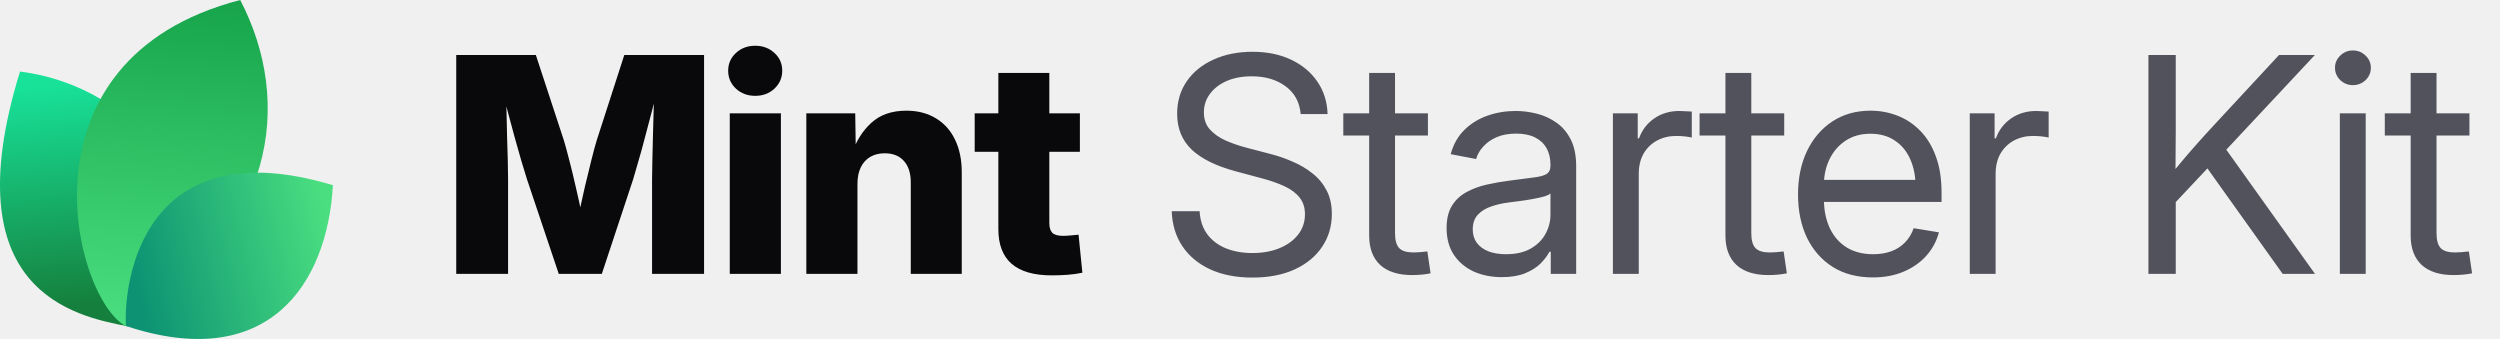
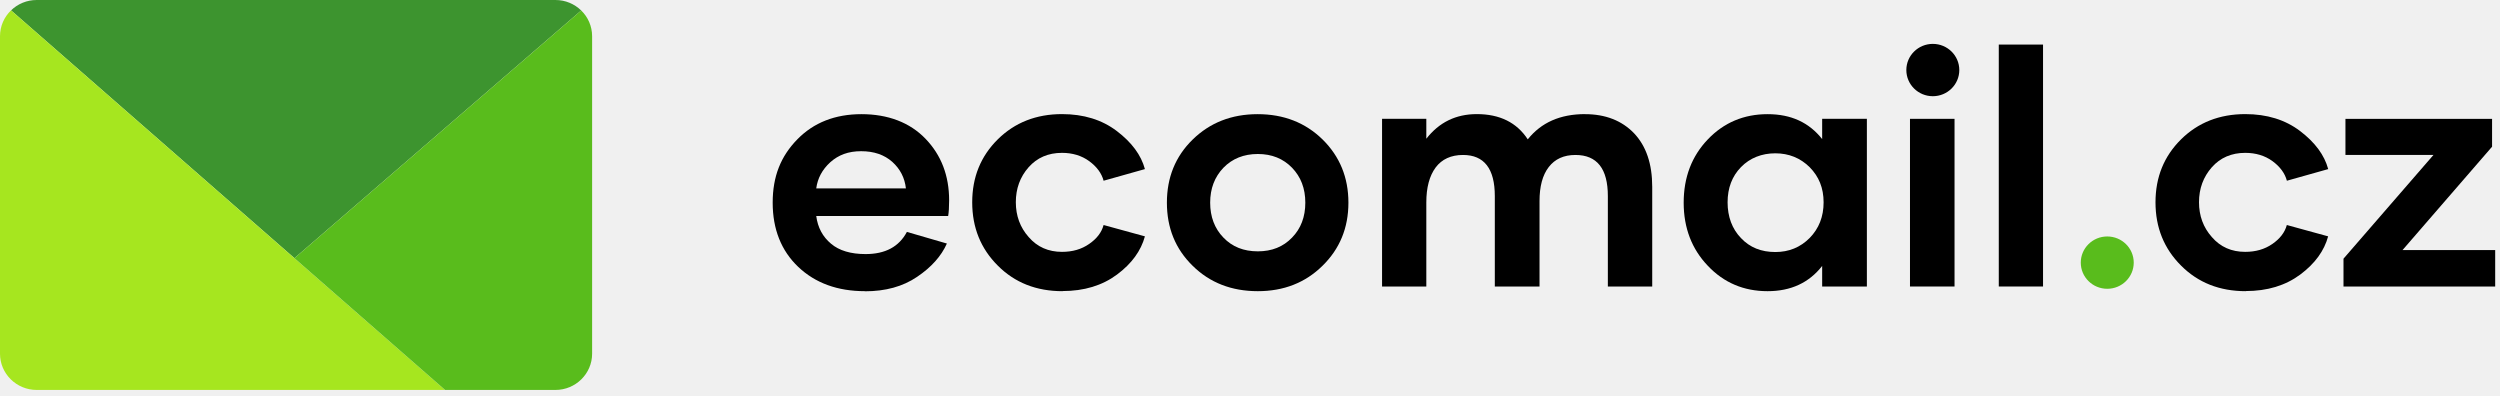
- <svg xmlns="http://www.w3.org/2000/svg" width="177" height="24" viewBox="0 0 177 24" fill="none">
-   <path d="M9.061 23.108C5.268 22.377 -3.391 20.627 1.417 5.064C9.634 6.099 16.973 14.064 9.061 23.108Z" fill="url(#paint0_linear_17557_2020)" />
-   <path d="M8.919 23.094C5.276 21.222 0.784 4.209 17.007 0C20.757 7.193 19.621 16.545 8.919 23.094Z" fill="url(#paint1_linear_17557_2020)" />
-   <path d="M8.914 23.079C8.735 19.882 10.159 9.085 23.57 13.111C23.181 20.123 18.984 26.418 8.914 23.079Z" fill="url(#paint2_linear_17557_2020)" />
-   <path d="M32.301 19.392V3.894H37.938L39.925 9.948C40.036 10.315 40.164 10.787 40.31 11.362C40.462 11.938 40.611 12.552 40.757 13.204C40.91 13.855 41.048 14.483 41.173 15.086C41.305 15.682 41.412 16.192 41.495 16.615H40.695C40.771 16.192 40.871 15.682 40.996 15.086C41.128 14.49 41.267 13.866 41.412 13.214C41.565 12.562 41.714 11.948 41.86 11.373C42.005 10.79 42.133 10.315 42.244 9.948L44.2 3.894H49.848V19.392H46.166V12.704C46.166 12.357 46.173 11.917 46.187 11.383C46.2 10.849 46.214 10.27 46.228 9.646C46.249 9.022 46.266 8.391 46.28 7.753C46.301 7.115 46.311 6.519 46.311 5.964H46.623C46.485 6.561 46.332 7.181 46.166 7.826C45.999 8.471 45.833 9.102 45.666 9.719C45.507 10.336 45.351 10.901 45.198 11.414C45.053 11.928 44.928 12.357 44.824 12.704L42.608 19.392H39.561L37.314 12.704C37.203 12.357 37.072 11.928 36.919 11.414C36.773 10.901 36.614 10.34 36.441 9.729C36.274 9.112 36.104 8.481 35.931 7.836C35.764 7.192 35.608 6.567 35.463 5.964H35.827C35.834 6.512 35.844 7.105 35.858 7.743C35.872 8.374 35.886 9.005 35.9 9.636C35.92 10.26 35.938 10.839 35.952 11.373C35.965 11.907 35.972 12.351 35.972 12.704V19.392H32.301ZM51.668 19.392V8.024H55.288V19.392H51.668ZM53.468 6.786C52.927 6.786 52.473 6.616 52.105 6.276C51.738 5.93 51.554 5.507 51.554 5.007C51.554 4.508 51.738 4.088 52.105 3.749C52.473 3.409 52.927 3.239 53.468 3.239C54.009 3.239 54.463 3.409 54.83 3.749C55.198 4.082 55.382 4.501 55.382 5.007C55.382 5.507 55.198 5.93 54.83 6.276C54.463 6.616 54.009 6.786 53.468 6.786ZM60.708 13.027V19.392H57.088V8.024H60.551L60.593 10.967H60.281C60.593 10.024 61.061 9.268 61.685 8.7C62.309 8.124 63.138 7.836 64.171 7.836C64.975 7.836 65.672 8.017 66.262 8.377C66.851 8.731 67.302 9.234 67.614 9.885C67.933 10.537 68.092 11.307 68.092 12.194V19.392H64.483V12.912C64.483 12.26 64.32 11.754 63.994 11.394C63.675 11.033 63.221 10.853 62.632 10.853C62.25 10.853 61.914 10.936 61.623 11.102C61.332 11.269 61.106 11.515 60.947 11.841C60.787 12.16 60.708 12.555 60.708 13.027ZM76.456 8.024V10.749H69.008V8.024H76.456ZM70.683 5.163H74.292V15.783C74.292 16.102 74.361 16.334 74.5 16.48C74.646 16.625 74.899 16.698 75.259 16.698C75.405 16.698 75.596 16.688 75.831 16.667C76.074 16.646 76.251 16.629 76.362 16.615L76.632 19.309C76.313 19.378 75.963 19.427 75.582 19.455C75.207 19.482 74.836 19.496 74.469 19.496C73.2 19.496 72.25 19.222 71.619 18.674C70.995 18.127 70.683 17.308 70.683 16.22V5.163Z" fill="#09090B" />
-   <path d="M88.667 19.652C87.523 19.652 86.528 19.458 85.682 19.07C84.843 18.681 84.188 18.137 83.716 17.437C83.245 16.736 82.992 15.908 82.957 14.951H84.933C84.968 15.596 85.148 16.14 85.474 16.584C85.8 17.021 86.24 17.354 86.795 17.582C87.35 17.804 87.974 17.915 88.667 17.915C89.388 17.915 90.026 17.801 90.581 17.572C91.143 17.343 91.583 17.024 91.902 16.615C92.228 16.199 92.391 15.717 92.391 15.169C92.391 14.698 92.266 14.306 92.017 13.994C91.767 13.675 91.413 13.408 90.956 13.193C90.498 12.978 89.954 12.787 89.323 12.621L87.502 12.132C86.123 11.765 85.082 11.255 84.382 10.603C83.689 9.944 83.342 9.095 83.342 8.055C83.342 7.174 83.571 6.404 84.028 5.746C84.486 5.087 85.117 4.577 85.921 4.217C86.726 3.849 87.645 3.666 88.678 3.666C89.718 3.666 90.63 3.853 91.413 4.227C92.204 4.602 92.824 5.122 93.275 5.787C93.726 6.446 93.965 7.209 93.993 8.076H92.089C92.013 7.23 91.656 6.574 91.018 6.11C90.387 5.638 89.586 5.403 88.615 5.403C87.95 5.403 87.36 5.513 86.847 5.735C86.341 5.957 85.946 6.262 85.661 6.651C85.377 7.032 85.235 7.469 85.235 7.961C85.235 8.447 85.377 8.849 85.661 9.168C85.946 9.48 86.317 9.74 86.774 9.948C87.232 10.149 87.724 10.319 88.251 10.457L89.884 10.884C90.439 11.023 90.977 11.206 91.496 11.435C92.023 11.657 92.495 11.934 92.911 12.267C93.334 12.593 93.67 12.995 93.92 13.474C94.17 13.945 94.294 14.504 94.294 15.149C94.294 16.015 94.066 16.788 93.608 17.468C93.157 18.148 92.512 18.681 91.673 19.07C90.834 19.458 89.832 19.652 88.667 19.652ZM101.097 8.024V9.594H95.106V8.024H101.097ZM96.937 5.163H98.767V16.521C98.767 17 98.865 17.347 99.059 17.562C99.26 17.77 99.6 17.874 100.078 17.874C100.21 17.874 100.366 17.867 100.546 17.853C100.733 17.832 100.903 17.815 101.056 17.801L101.285 19.351C101.097 19.392 100.886 19.423 100.65 19.444C100.414 19.465 100.189 19.475 99.974 19.475C98.996 19.475 98.244 19.236 97.717 18.758C97.197 18.272 96.937 17.579 96.937 16.677V5.163ZM106.33 19.621C105.595 19.621 104.932 19.489 104.343 19.226C103.754 18.955 103.285 18.564 102.939 18.05C102.592 17.53 102.419 16.896 102.419 16.147C102.419 15.495 102.547 14.965 102.804 14.556C103.06 14.146 103.403 13.828 103.833 13.599C104.263 13.363 104.742 13.186 105.269 13.068C105.796 12.95 106.333 12.857 106.881 12.787C107.574 12.69 108.132 12.617 108.555 12.569C108.978 12.52 109.287 12.441 109.481 12.33C109.675 12.212 109.772 12.014 109.772 11.737V11.654C109.772 11.203 109.679 10.815 109.492 10.489C109.311 10.163 109.041 9.91 108.68 9.729C108.32 9.549 107.872 9.459 107.338 9.459C106.805 9.459 106.34 9.546 105.945 9.719C105.556 9.892 105.241 10.118 104.998 10.395C104.755 10.665 104.593 10.953 104.509 11.258L102.71 10.915C102.897 10.222 103.22 9.65 103.677 9.199C104.135 8.748 104.679 8.412 105.31 8.19C105.941 7.968 106.607 7.857 107.307 7.857C107.8 7.857 108.295 7.92 108.795 8.044C109.301 8.169 109.765 8.381 110.188 8.679C110.611 8.97 110.951 9.369 111.208 9.875C111.464 10.374 111.593 11.005 111.593 11.768V19.392H109.793V17.822H109.7C109.568 18.085 109.363 18.359 109.086 18.643C108.809 18.921 108.444 19.153 107.994 19.34C107.543 19.527 106.988 19.621 106.33 19.621ZM106.621 17.998C107.321 17.998 107.904 17.867 108.368 17.603C108.84 17.333 109.19 16.986 109.419 16.563C109.654 16.133 109.772 15.682 109.772 15.211V13.692C109.703 13.769 109.554 13.841 109.325 13.911C109.096 13.973 108.829 14.032 108.524 14.088C108.226 14.143 107.921 14.192 107.609 14.233C107.304 14.275 107.033 14.309 106.798 14.337C106.354 14.393 105.938 14.49 105.549 14.628C105.168 14.76 104.86 14.954 104.624 15.211C104.388 15.467 104.27 15.811 104.27 16.241C104.27 16.615 104.367 16.934 104.561 17.198C104.762 17.461 105.04 17.662 105.393 17.801C105.747 17.933 106.156 17.998 106.621 17.998ZM114.193 19.392V8.024H115.951V9.792H116.045C116.253 9.209 116.61 8.741 117.116 8.388C117.622 8.034 118.219 7.857 118.905 7.857C119.058 7.857 119.217 7.864 119.384 7.878C119.55 7.885 119.682 7.892 119.779 7.899V9.74C119.716 9.719 119.578 9.695 119.363 9.667C119.155 9.639 118.922 9.625 118.666 9.625C118.174 9.625 117.726 9.733 117.324 9.948C116.922 10.163 116.603 10.471 116.367 10.874C116.138 11.276 116.024 11.758 116.024 12.319V19.392H114.193ZM126.322 8.024V9.594H120.33V8.024H126.322ZM122.161 5.163H123.992V16.521C123.992 17 124.089 17.347 124.283 17.562C124.484 17.77 124.824 17.874 125.302 17.874C125.434 17.874 125.59 17.867 125.77 17.853C125.958 17.832 126.127 17.815 126.28 17.801L126.509 19.351C126.322 19.392 126.11 19.423 125.874 19.444C125.639 19.465 125.413 19.475 125.198 19.475C124.221 19.475 123.468 19.236 122.941 18.758C122.421 18.272 122.161 17.579 122.161 16.677V5.163ZM132.604 19.642C131.502 19.642 130.555 19.396 129.765 18.903C128.974 18.404 128.364 17.714 127.934 16.834C127.511 15.946 127.3 14.927 127.3 13.775C127.3 12.611 127.511 11.584 127.934 10.697C128.364 9.802 128.964 9.102 129.734 8.596C130.51 8.089 131.408 7.836 132.428 7.836C133.1 7.836 133.738 7.954 134.341 8.19C134.952 8.426 135.489 8.783 135.954 9.261C136.425 9.74 136.793 10.343 137.056 11.071C137.327 11.792 137.462 12.645 137.462 13.63V14.296H128.433V12.735H136.463L135.631 13.297C135.631 12.541 135.506 11.876 135.257 11.3C135.007 10.725 134.643 10.277 134.165 9.958C133.686 9.632 133.107 9.469 132.428 9.469C131.748 9.469 131.162 9.632 130.67 9.958C130.177 10.284 129.796 10.725 129.526 11.279C129.262 11.827 129.13 12.441 129.13 13.12V14.046C129.13 14.864 129.273 15.572 129.557 16.168C129.841 16.757 130.243 17.211 130.763 17.53C131.283 17.842 131.901 17.998 132.615 17.998C133.093 17.998 133.523 17.929 133.905 17.79C134.293 17.645 134.619 17.433 134.882 17.156C135.153 16.879 135.354 16.546 135.486 16.157L137.275 16.449C137.108 17.08 136.81 17.634 136.38 18.113C135.95 18.591 135.413 18.966 134.768 19.236C134.123 19.507 133.402 19.642 132.604 19.642ZM139.459 19.392V8.024H141.217V9.792H141.311C141.519 9.209 141.876 8.741 142.382 8.388C142.888 8.034 143.485 7.857 144.171 7.857C144.324 7.857 144.483 7.864 144.649 7.878C144.816 7.885 144.948 7.892 145.045 7.899V9.74C144.982 9.719 144.844 9.695 144.629 9.667C144.421 9.639 144.188 9.625 143.932 9.625C143.439 9.625 142.992 9.733 142.59 9.948C142.188 10.163 141.869 10.471 141.633 10.874C141.404 11.276 141.29 11.758 141.29 12.319V19.392H139.459ZM153.429 14.961V12.715C153.783 12.257 154.136 11.82 154.49 11.404C154.844 10.981 155.204 10.565 155.572 10.156C155.939 9.74 156.314 9.327 156.695 8.918L161.355 3.894H163.893L157.277 10.967H157.184L153.429 14.961ZM152.108 19.392V3.894H154.043V9.241L154.022 12.559L154.043 13.505V19.392H152.108ZM161.615 19.392L155.967 11.477L157.173 9.969L163.903 19.392H161.615ZM165.661 19.392V8.024H167.492V19.392H165.661ZM166.587 6.027C166.24 6.027 165.942 5.909 165.692 5.673C165.443 5.43 165.318 5.139 165.318 4.799C165.318 4.459 165.443 4.172 165.692 3.936C165.942 3.693 166.24 3.572 166.587 3.572C166.934 3.572 167.232 3.693 167.482 3.936C167.731 4.172 167.856 4.459 167.856 4.799C167.856 5.139 167.731 5.43 167.482 5.673C167.232 5.909 166.934 6.027 166.587 6.027ZM174.836 8.024V9.594H168.844V8.024H174.836ZM170.675 5.163H172.506V16.521C172.506 17 172.603 17.347 172.797 17.562C172.998 17.77 173.338 17.874 173.816 17.874C173.948 17.874 174.104 17.867 174.284 17.853C174.472 17.832 174.641 17.815 174.794 17.801L175.023 19.351C174.836 19.392 174.624 19.423 174.388 19.444C174.153 19.465 173.927 19.475 173.712 19.475C172.735 19.475 171.982 19.236 171.455 18.758C170.935 18.272 170.675 17.579 170.675 16.677V5.163Z" fill="#52525C" />
+ <svg xmlns="http://www.w3.org/2000/svg" width="449" height="71" viewBox="0 0 449 71" fill="none">
+   <g clip-path="url(#clip0_6_120)">
+     <path d="M155.344 52.296C150.432 52.296 146.431 50.842 143.364 47.935C140.307 45.028 138.773 41.159 138.773 36.399C138.773 31.64 140.245 28.057 143.188 25.038C146.131 22.018 149.986 20.503 154.722 20.503C159.458 20.503 163.406 21.987 166.225 24.925C169.054 27.863 170.464 31.548 170.464 36C170.464 37.218 170.401 38.15 170.288 38.795H146.597C146.867 40.862 147.747 42.51 149.25 43.769C150.722 45.018 152.815 45.632 155.458 45.632C158.992 45.632 161.458 44.322 162.878 41.651L170.06 43.739C169.054 46.001 167.261 48.007 164.702 49.727C162.142 51.467 159.023 52.316 155.344 52.316V52.296ZM146.608 33.84H162.702C162.494 31.947 161.676 30.35 160.256 29.07C158.815 27.791 156.96 27.156 154.66 27.156C152.359 27.156 150.597 27.822 149.126 29.132C147.654 30.473 146.836 32.039 146.597 33.84H146.608Z" fill="black" />
+     <path d="M190.827 52.296C186.143 52.296 182.267 50.781 179.2 47.7C176.143 44.65 174.609 40.873 174.609 36.338C174.609 31.803 176.143 28.057 179.2 25.027C182.257 22.008 186.112 20.493 190.734 20.493C194.62 20.493 197.916 21.506 200.589 23.543C203.263 25.58 204.942 27.842 205.626 30.37L198.206 32.459C197.854 31.118 196.973 29.93 195.615 28.937C194.258 27.945 192.61 27.453 190.734 27.453C188.257 27.453 186.257 28.323 184.734 30.043C183.2 31.783 182.443 33.881 182.443 36.318C182.443 38.754 183.21 40.852 184.765 42.592C186.299 44.363 188.299 45.233 190.734 45.233C192.62 45.233 194.237 44.772 195.615 43.81C196.973 42.879 197.854 41.743 198.206 40.412L205.626 42.449C204.921 45.039 203.274 47.331 200.621 49.307C197.968 51.282 194.703 52.275 190.817 52.275L190.827 52.296Z" fill="black" />
+     <path d="M225.906 52.296C221.201 52.296 217.284 50.781 214.196 47.731C211.107 44.711 209.574 40.934 209.574 36.399C209.574 31.865 211.107 28.088 214.196 25.068C217.284 22.049 221.17 20.503 225.875 20.503C230.58 20.503 234.466 22.038 237.554 25.068C240.612 28.088 242.176 31.865 242.176 36.399C242.176 40.934 240.612 44.711 237.523 47.731C234.435 50.781 230.549 52.296 225.896 52.296H225.906ZM225.906 45.141C228.435 45.141 230.466 44.322 232.052 42.674C233.637 41.047 234.435 38.958 234.435 36.399C234.435 33.84 233.637 31.773 232.052 30.125C230.466 28.497 228.435 27.658 225.906 27.658C223.378 27.658 221.315 28.497 219.73 30.125C218.144 31.783 217.346 33.871 217.346 36.399C217.346 38.928 218.144 41.047 219.73 42.674C221.315 44.332 223.378 45.141 225.906 45.141Z" fill="black" />
+     <path d="M284.676 20.503C288.355 20.503 291.298 21.67 293.474 23.932C295.651 26.225 296.739 29.429 296.739 33.554V51.457H288.77V35.212C288.77 30.299 286.832 27.832 282.945 27.832C280.852 27.832 279.266 28.559 278.147 30.012C277.028 31.466 276.499 33.503 276.499 36.113V51.457H268.468V35.212C268.468 30.299 266.561 27.832 262.758 27.832C260.613 27.832 258.965 28.589 257.846 30.074C256.726 31.588 256.167 33.677 256.167 36.348V51.467H248.218V21.342H256.167V24.915C258.467 21.977 261.462 20.493 265.235 20.493C269.359 20.493 272.416 22.008 274.385 25.027C276.8 22.008 280.209 20.493 284.686 20.493L284.676 20.503Z" fill="black" />
+     <path d="M317.456 52.296C313.187 52.296 309.601 50.781 306.72 47.731C303.839 44.711 302.388 40.934 302.388 36.399C302.388 31.865 303.829 28.057 306.72 25.038C309.601 22.018 313.197 20.503 317.456 20.503C321.716 20.503 324.907 22.018 327.26 24.976V21.342H335.291V51.457H327.26V47.761C324.907 50.781 321.643 52.296 317.456 52.296ZM318.845 45.264C321.291 45.264 323.343 44.424 325.021 42.736C326.669 41.047 327.519 38.928 327.519 36.338C327.519 33.748 326.669 31.711 325.021 30.033C323.343 28.374 321.28 27.535 318.845 27.535C316.41 27.535 314.285 28.374 312.689 30.002C311.073 31.66 310.275 33.779 310.275 36.338C310.275 38.897 311.073 41.108 312.689 42.766C314.275 44.455 316.337 45.264 318.845 45.264Z" fill="black" />
+     <path d="M343.033 51.457V21.342H351.034V51.457H343.033Z" fill="black" />
+     <path d="M358.981 51.456V8.005H366.93V51.456H358.981Z" fill="black" />
+     <path d="M403.346 52.296C398.662 52.296 394.786 50.781 391.718 47.7C388.661 44.65 387.127 40.873 387.127 36.338C387.127 31.803 388.661 28.057 391.718 25.027C394.775 22.008 398.631 20.493 403.253 20.493C407.139 20.493 410.434 21.506 413.108 23.543C415.782 25.58 417.461 27.842 418.145 30.37L410.724 32.459C410.372 31.118 409.491 29.93 408.134 28.937C406.776 27.945 405.128 27.453 403.242 27.453C400.776 27.453 398.765 28.323 397.242 30.043C395.708 31.783 394.941 33.881 394.941 36.318C394.941 38.754 395.708 40.852 397.263 42.592C398.796 44.363 400.797 45.233 403.232 45.233C405.118 45.233 406.735 44.772 408.123 43.81C409.471 42.879 410.362 41.743 410.714 40.412L418.134 42.449C417.43 45.039 415.782 47.331 413.129 49.307C410.476 51.282 407.211 52.275 403.325 52.275L403.346 52.296Z" fill="black" />
+     <path d="M431.482 44.916H448.136V51.457H420.891V46.461L437.047 27.832H421.243V21.352H447.576V26.348L431.482 44.926V44.916Z" fill="black" />
+     <path d="M347.135 17.279C349.762 17.279 351.891 15.175 351.891 12.58C351.891 9.985 349.762 7.882 347.135 7.882C344.508 7.882 342.378 9.985 342.378 12.58C342.378 15.175 344.508 17.279 347.135 17.279Z" fill="black" />
+     <path d="M378.462 51.866C381.089 51.866 383.219 49.762 383.219 47.168C383.219 44.573 381.089 42.469 378.462 42.469C375.835 42.469 373.706 44.573 373.706 47.168C373.706 49.762 375.835 51.866 378.462 51.866Z" fill="#59BC1C" />
+     <path d="M1.983 1.863C3.175 0.706 4.803 0 6.597 0H99.749C101.554 0 103.192 0.717 104.385 1.883L52.878 46.369L1.983 1.863Z" fill="#3D942F" />
+     <path d="M0 6.51V63.524C0 67.117 2.955 70.034 6.595 70.034H79.93L1.981 1.863C0.757 3.04 0 4.688 0 6.51Z" fill="#A6E61F" />
+     <path d="M106.344 63.524V6.51C106.344 4.698 105.597 3.06 104.384 1.883L52.877 46.369L79.932 70.034H99.748C103.388 70.034 106.344 67.117 106.344 63.524Z" fill="#59BC1C" />
+   </g>
  <defs>
-     <linearGradient id="paint0_linear_17557_2020" x1="3.776" y1="5.916" x2="5.232" y2="21.559" gradientUnits="userSpaceOnUse">
-       <stop stop-color="#18E299" />
-       <stop offset="1" stop-color="#15803D" />
-     </linearGradient>
-     <linearGradient id="paint1_linear_17557_2020" x1="12.171" y1="-0.718" x2="10.19" y2="22.983" gradientUnits="userSpaceOnUse">
-       <stop stop-color="#16A34A" />
-       <stop offset="1" stop-color="#4ADE80" />
-     </linearGradient>
-     <linearGradient id="paint2_linear_17557_2020" x1="23.133" y1="15.353" x2="9.338" y2="18.52" gradientUnits="userSpaceOnUse">
-       <stop stop-color="#4ADE80" />
-       <stop offset="1" stop-color="#0D9373" />
-     </linearGradient>
+     <clipPath id="clip0_6_120">
+       <rect width="448.137" height="70.024" fill="white" />
+     </clipPath>
  </defs>
</svg>
